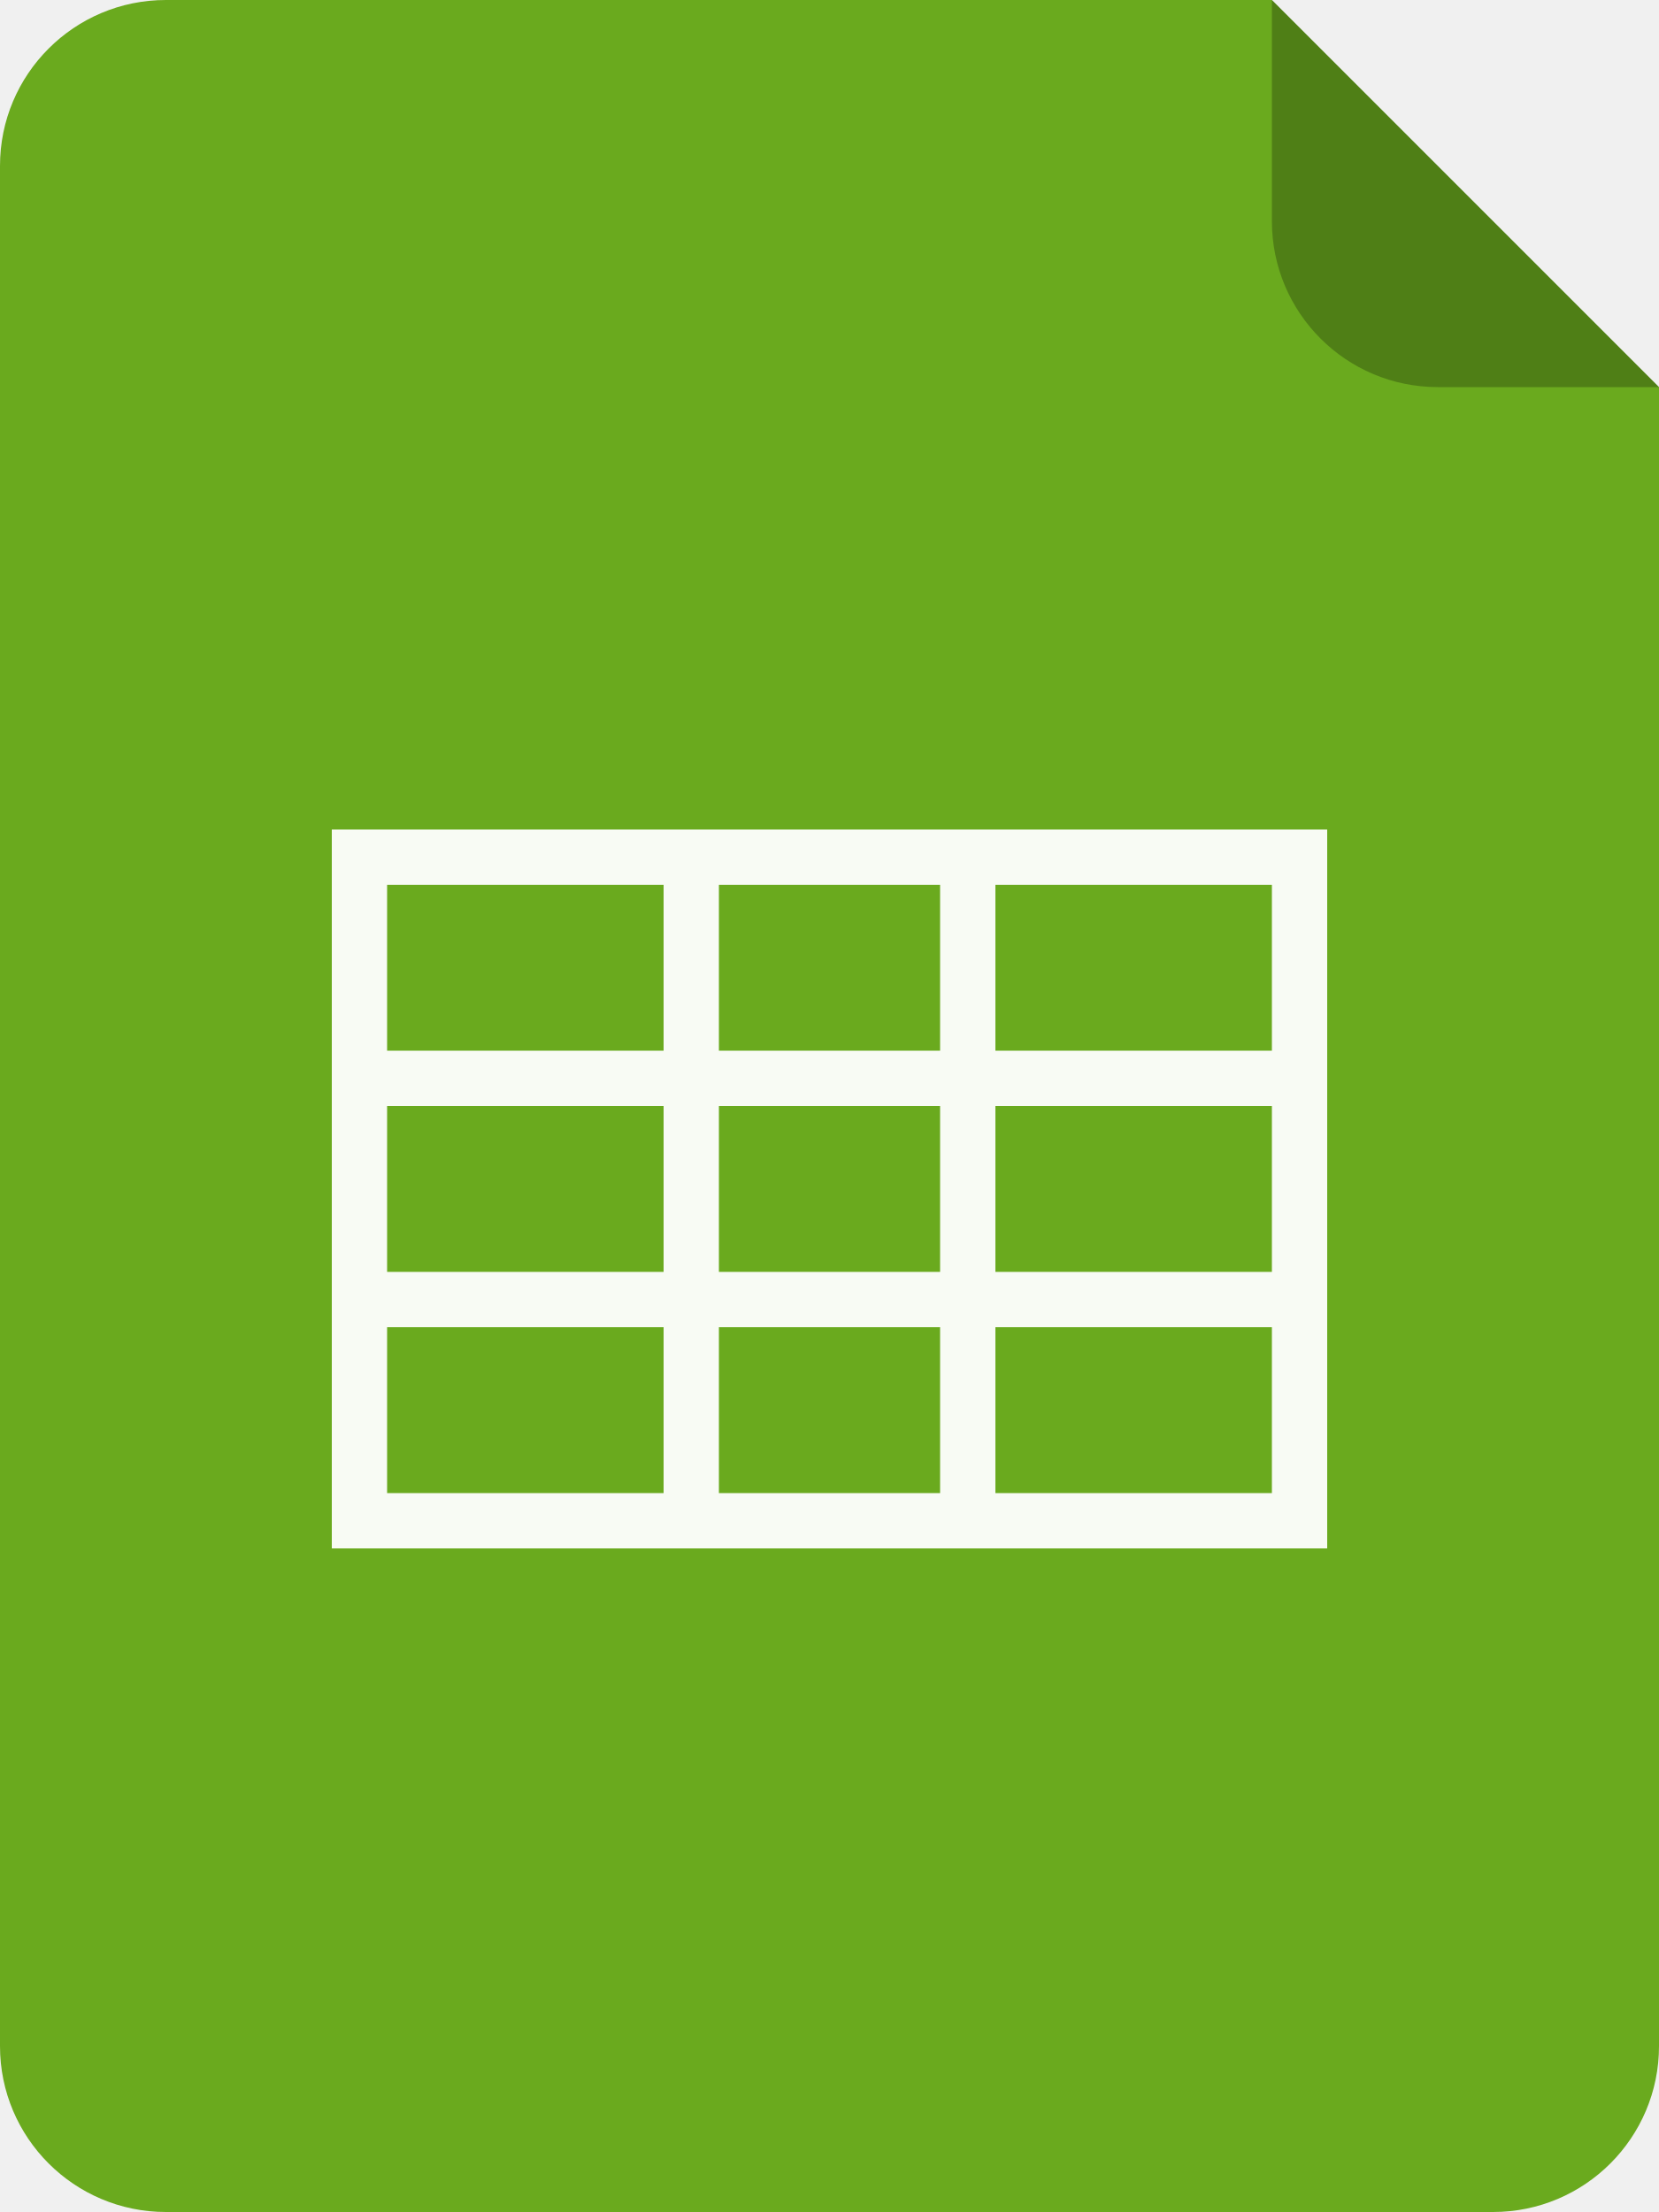
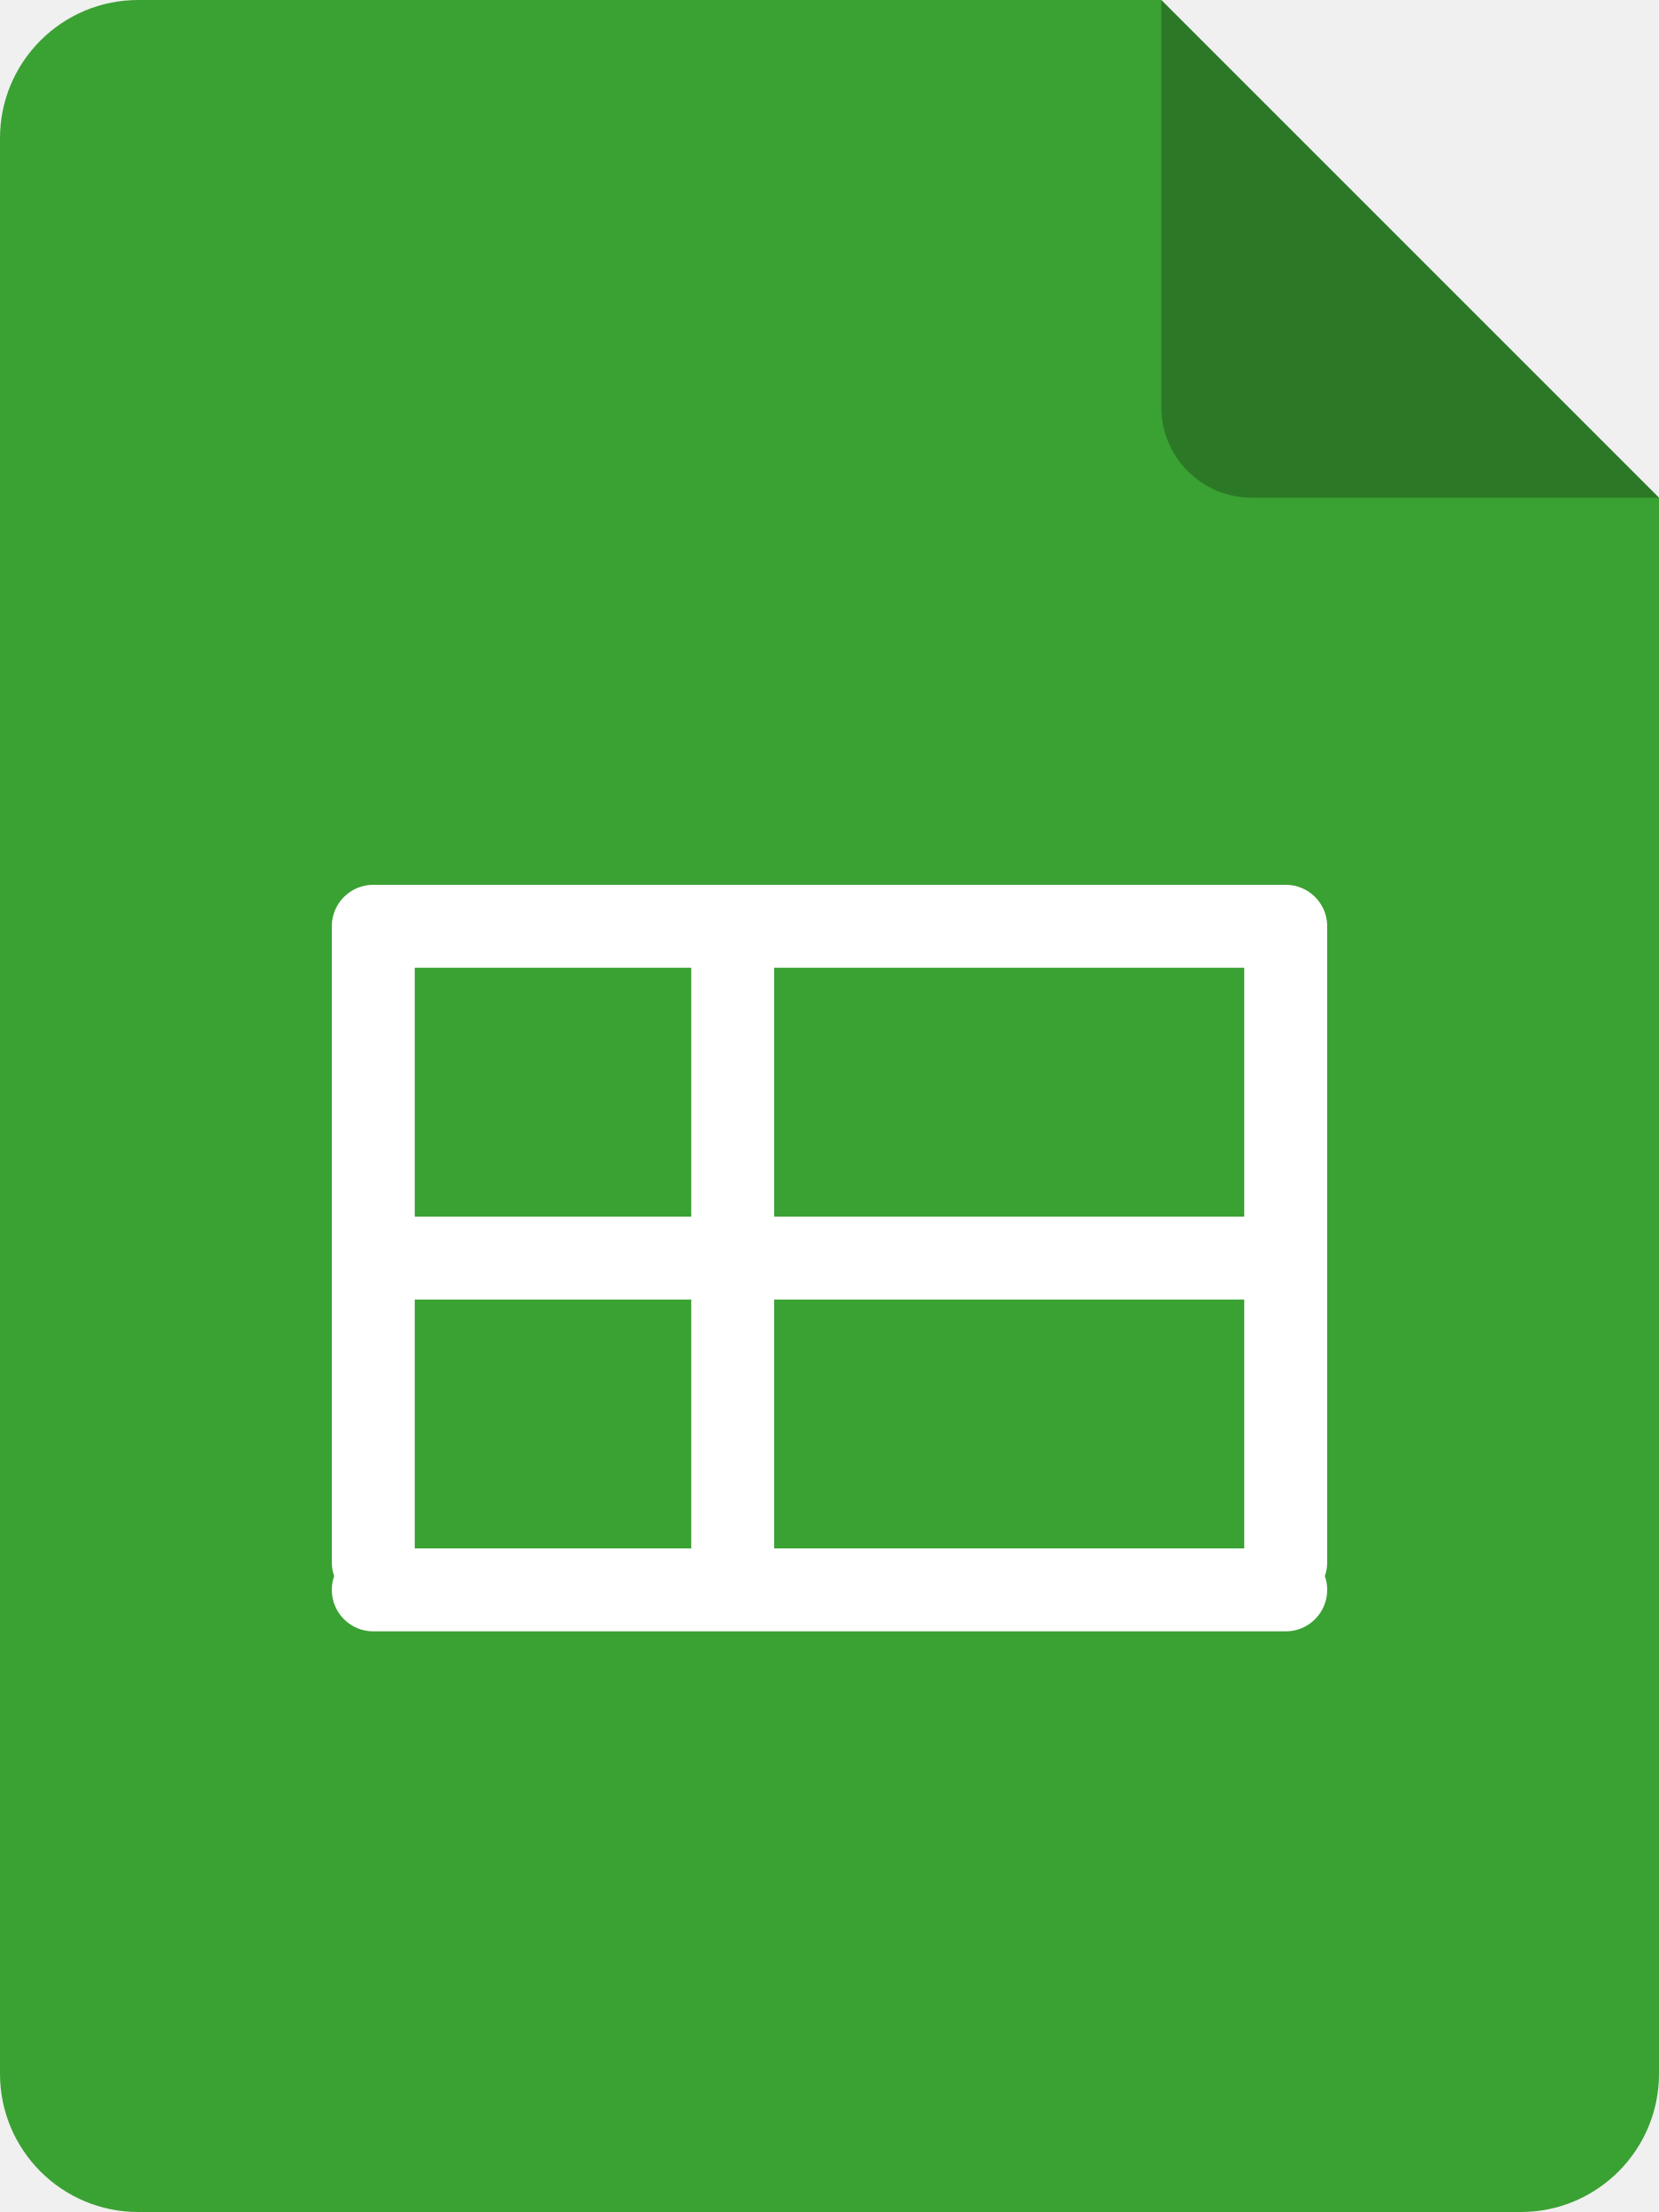
<svg xmlns="http://www.w3.org/2000/svg" width="30" height="40" viewBox="0 0 30 40" fill="none">
-   <path d="M0 3c0-1.657 1.343-3 3-3h20l7 7v30c0 1.657-1.343 3-3 3H3c-1.657 0-3-1.343-3-3V3z" fill="#6AAA1E" />
-   <path d="M23 0l7 7h-4c-1.657 0-3-1.343-3-3V0z" fill="#000" fill-opacity=".25" />
-   <path fill-rule="evenodd" clip-rule="evenodd" d="M6 15h18v13H7v-1H12v-3H7v4H6V15zm7 12h4v-3h-4v3zm5 0h5v-3h-5v3zm5-7v3h-5v-3h5zm-6 0v3h-4v-3h4zm-5 0v3H7v-3h5zm11-1v-3h-5v3h5zm-10-3h4v3h-4v-3zm-1 3v-3H7v3h5z" fill="#fff" fill-opacity=".95" />
+   <path d="M0 2.5C0 1.119 1.119 0 2.5 0H21l9 9v28.5c0 1.381-1.119 2.5-2.5 2.5h-25C1.119 40 0 38.881 0 37.5v-35Z" fill="#3AA133" />
+   <path d="m21 0 9 9h-7.364C21.733 9 21 8.267 21 7.364V0Z" fill="#000" fill-opacity=".25" />
+   <path fill-rule="evenodd" clip-rule="evenodd" d="M6.75 16c-.414 0-.75.336-.75.75v11.5c0 .088.015.172.043.25-.028.078-.043.162-.043.25 0 .414.336.75.75.75h16.5c.414 0 .75-.336.75-.75 0-.088-.015-.172-.043-.25.028-.078.043-.162.043-.25v-11.5c0-.414-.336-.75-.75-.75H6.75Zm5.75 1.5h-5V22h5v-4.5ZM14 22v-4.5h8.5V22H14Zm-1.5 1.5h-5V28h5v-4.5ZM14 28v-4.5h8.5V28H14Z" fill="#fff" />
</svg>
